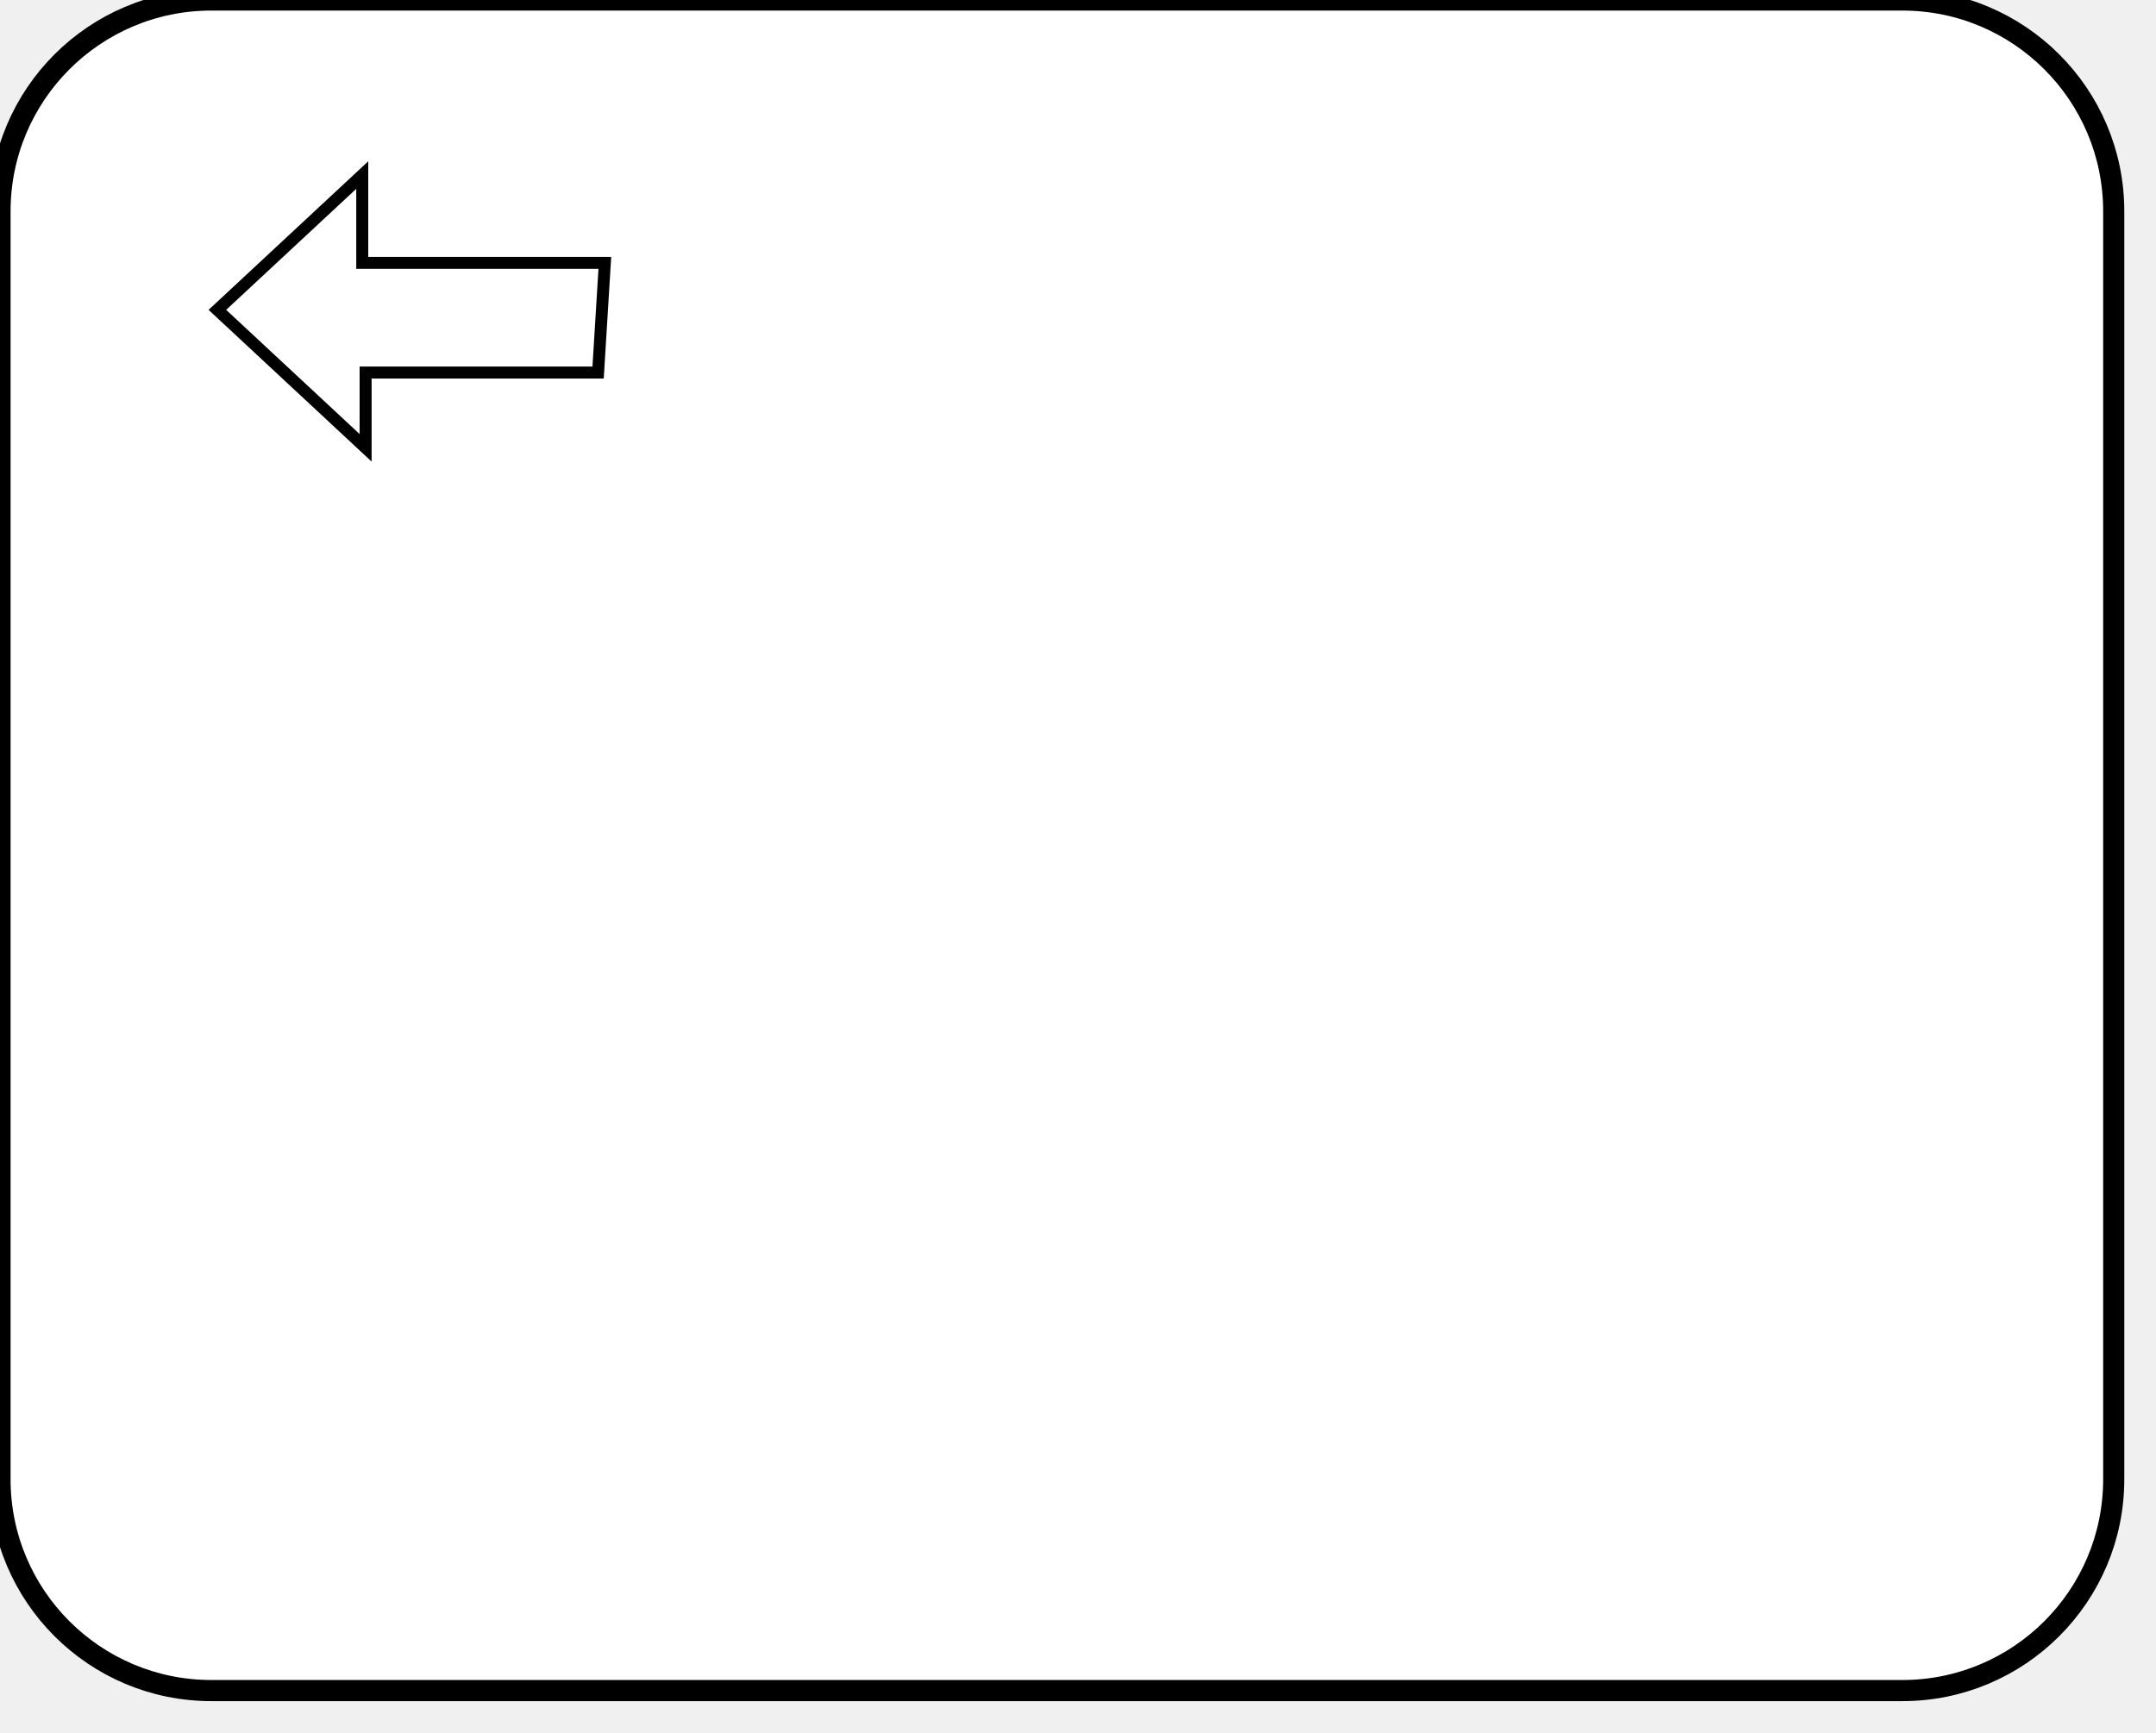
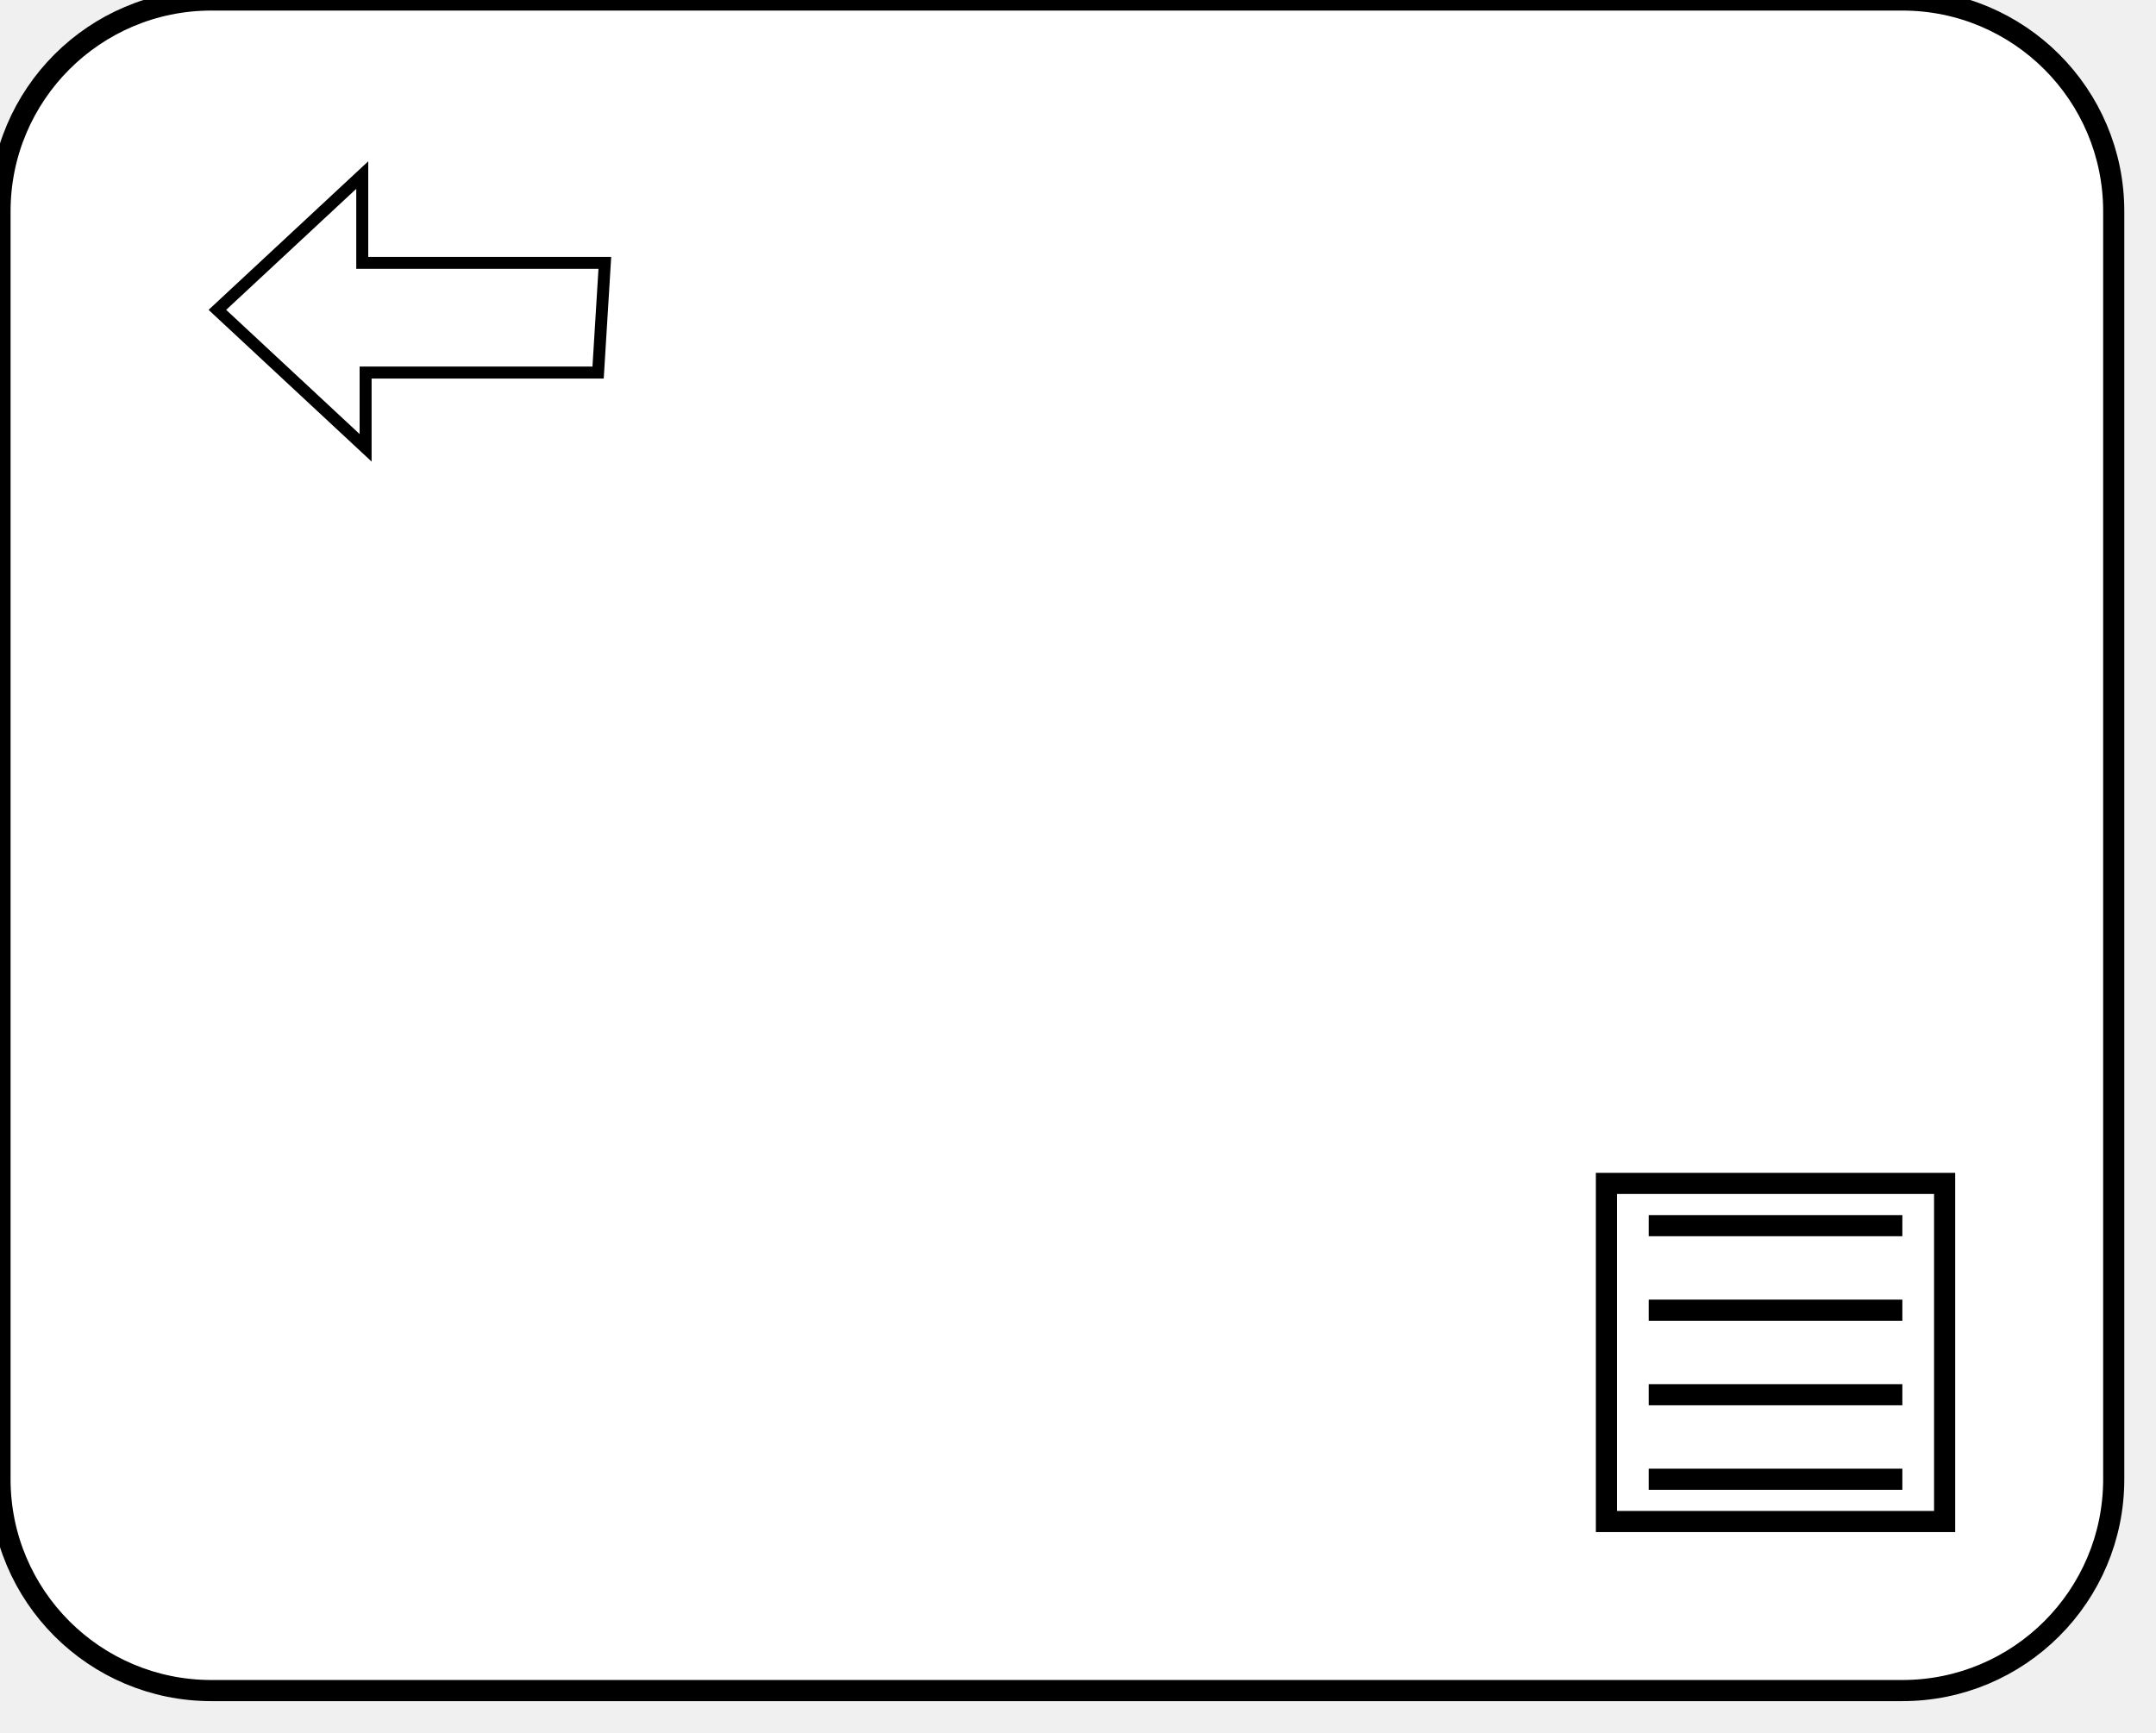
<svg xmlns="http://www.w3.org/2000/svg" xmlns:ns1="http://www.b3mn.org/oryx" width="102" height="82" version="1.0">
  <defs />
  <ns1:magnets>
    <ns1:magnet ns1:cx="0" ns1:cy="40" ns1:anchors="left" />
    <ns1:magnet ns1:cx="50" ns1:cy="80" ns1:anchors="bottom" />
    <ns1:magnet ns1:cx="100" ns1:cy="40" ns1:anchors="right" />
    <ns1:magnet ns1:cx="50" ns1:cy="0" ns1:anchors="top" />
    <ns1:magnet ns1:cx="50" ns1:cy="40" ns1:default="yes" />
  </ns1:magnets>
  <g pointer-events="fill" ns1:minimumSize="50 40" ns1:maximumSize="200 160">
    <rect id="mainBody" ns1:resize="vertical horizontal" x="0" y="0" width="100" height="80" rx="10" ry="10" stroke="black" stroke-width="1" fill="white" />
+     <g id="documentation" pointer-events="fill">
+       <rect x="76" y="56" width="16" height="16" stroke="black" stroke-width="1" fill="none" />
+       <path d=" M 78 58 L 90 58        M 78 62 L 90 62        M 78 66 L 90 66        M 78 70 L 90 70" fill="none" stroke="black" />
+     </g>
    <text font-size="14" id="label" x="50" y="40" ns1:align="middle center" stroke="black" />
    <path style="fill:none;fill-rule:evenodd;stroke:#000000;stroke-width:0.567px;stroke-linecap:butt;stroke-linejoin:miter;stroke-opacity:1" d="M 28.296,17.63 L 17.297,17.63 L 17.297,21.191 L 10.284,14.663 L 17.138,8.284 L 17.138,12.438 L 28.615,12.438 L 28.296,17.63 z " id="path8534" ns1:anchors="top left" />
  </g>
</svg>
